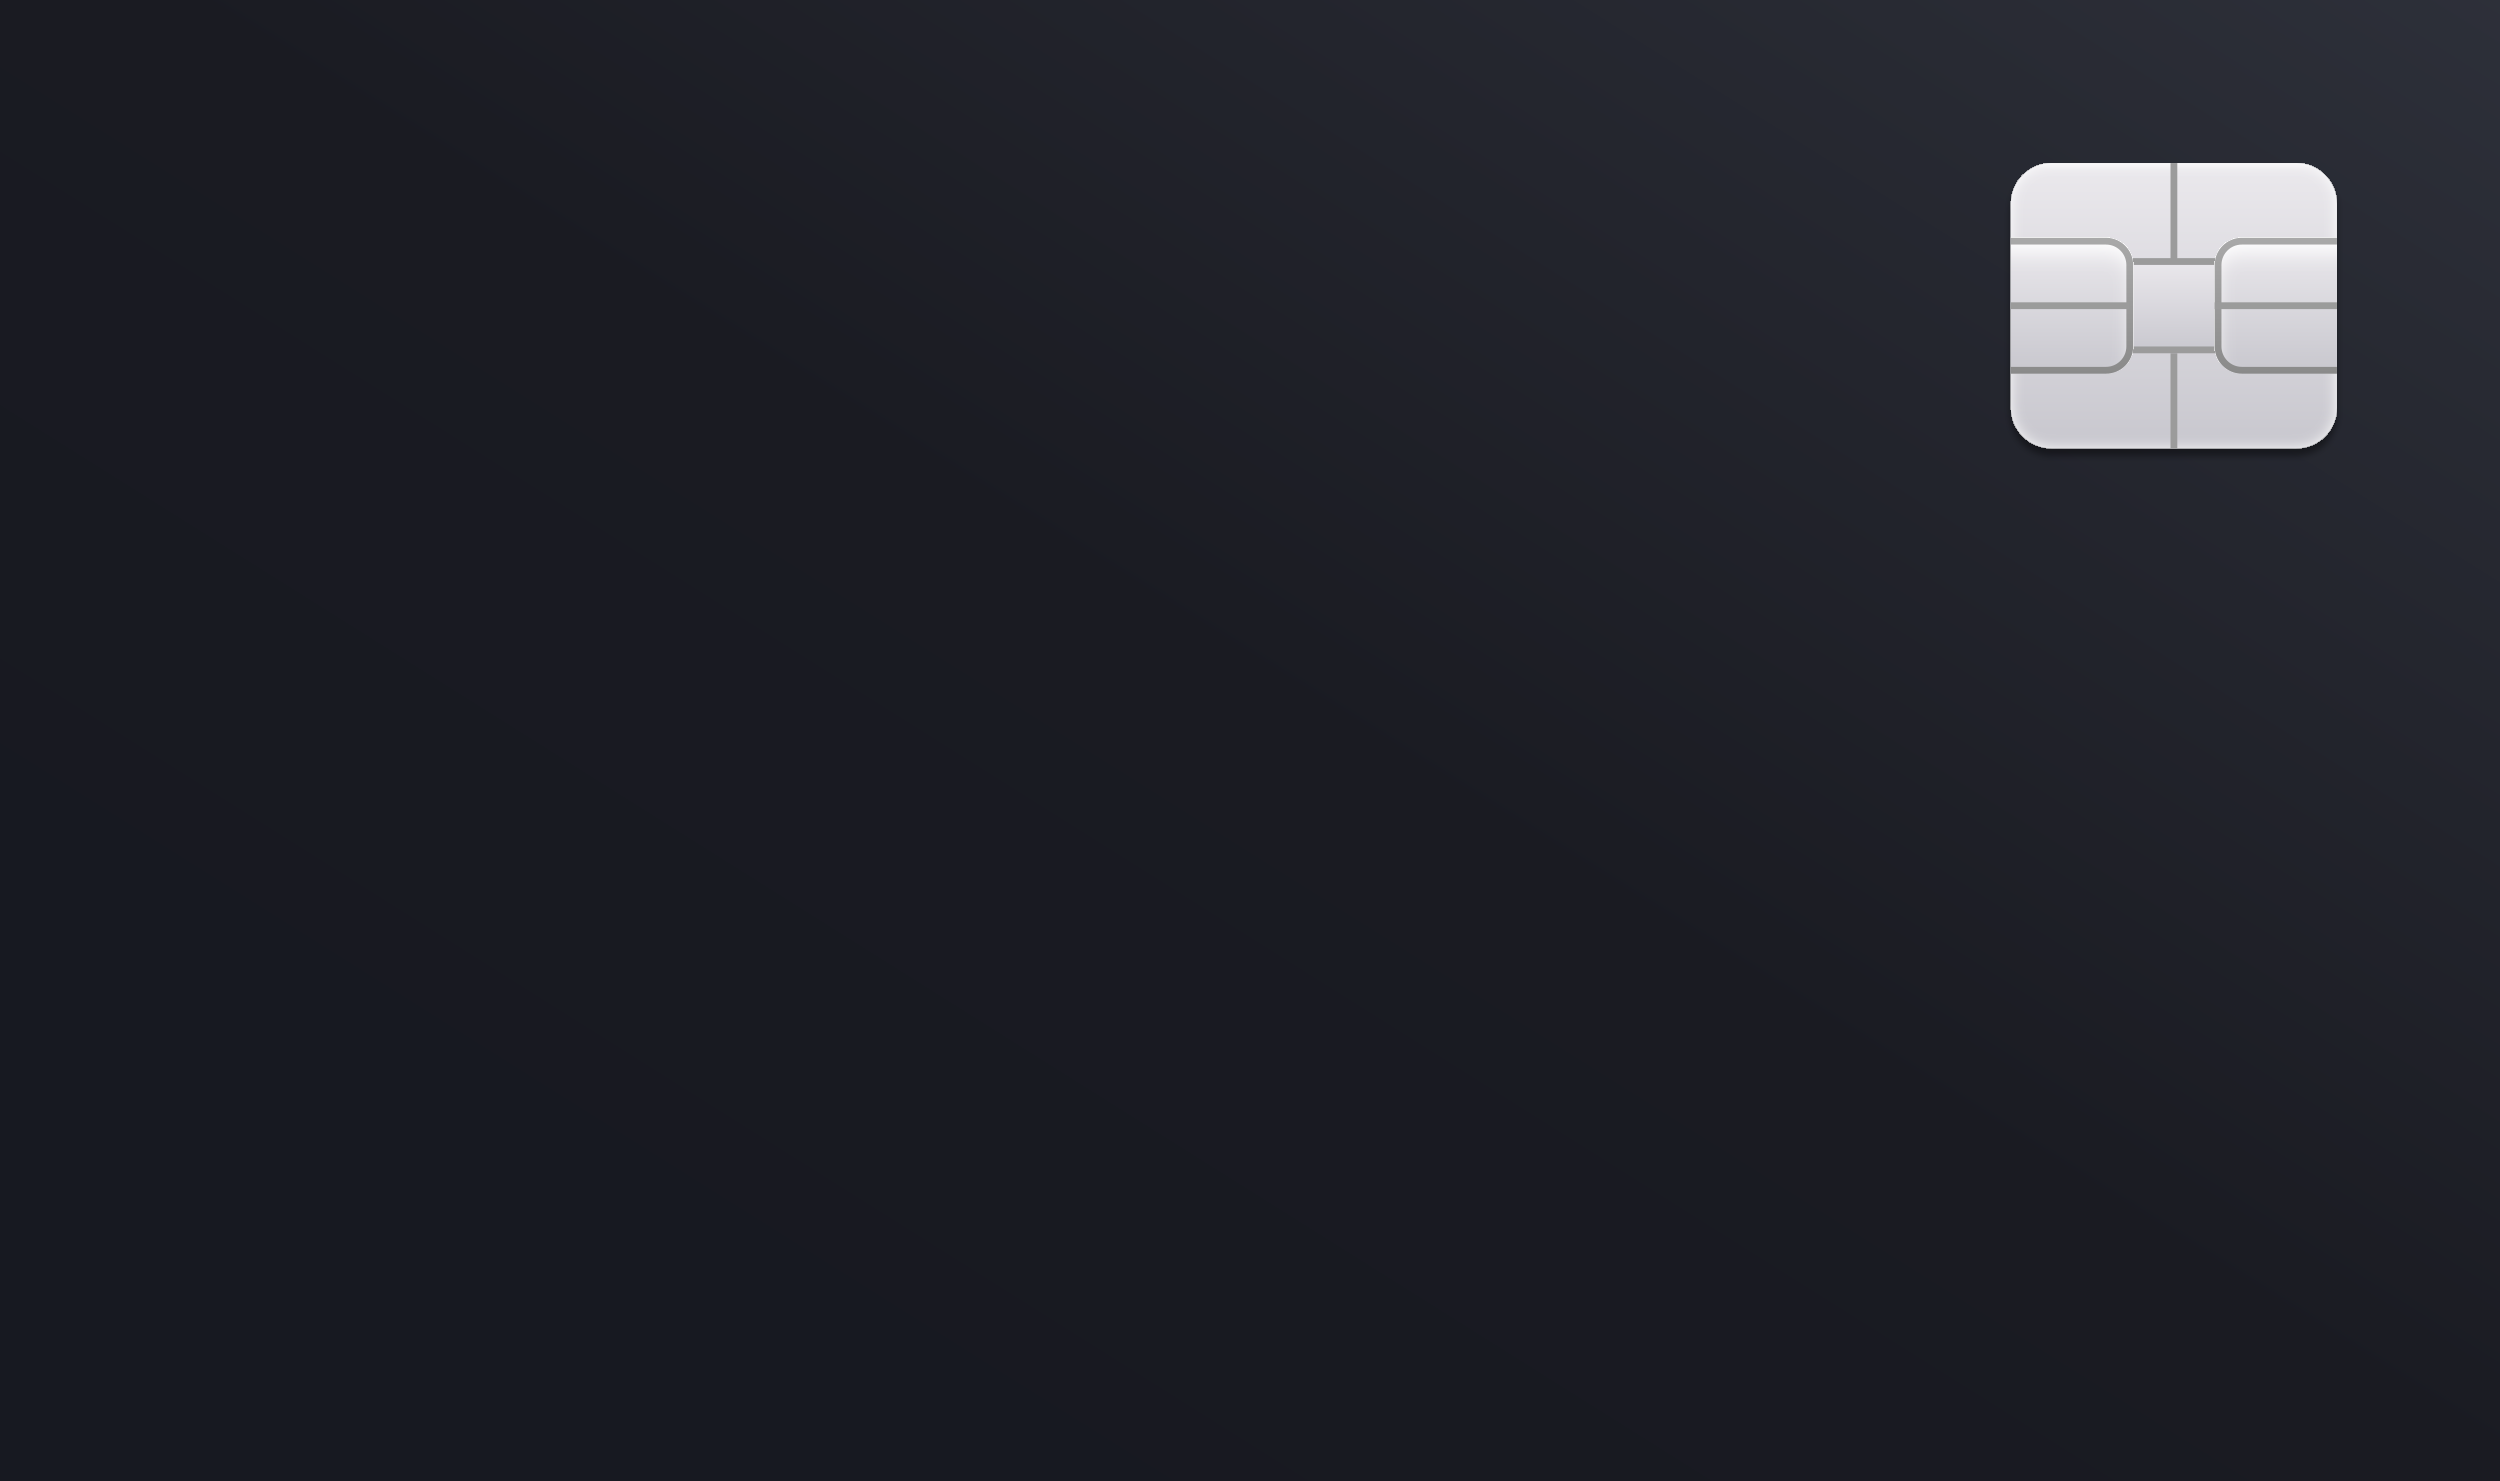
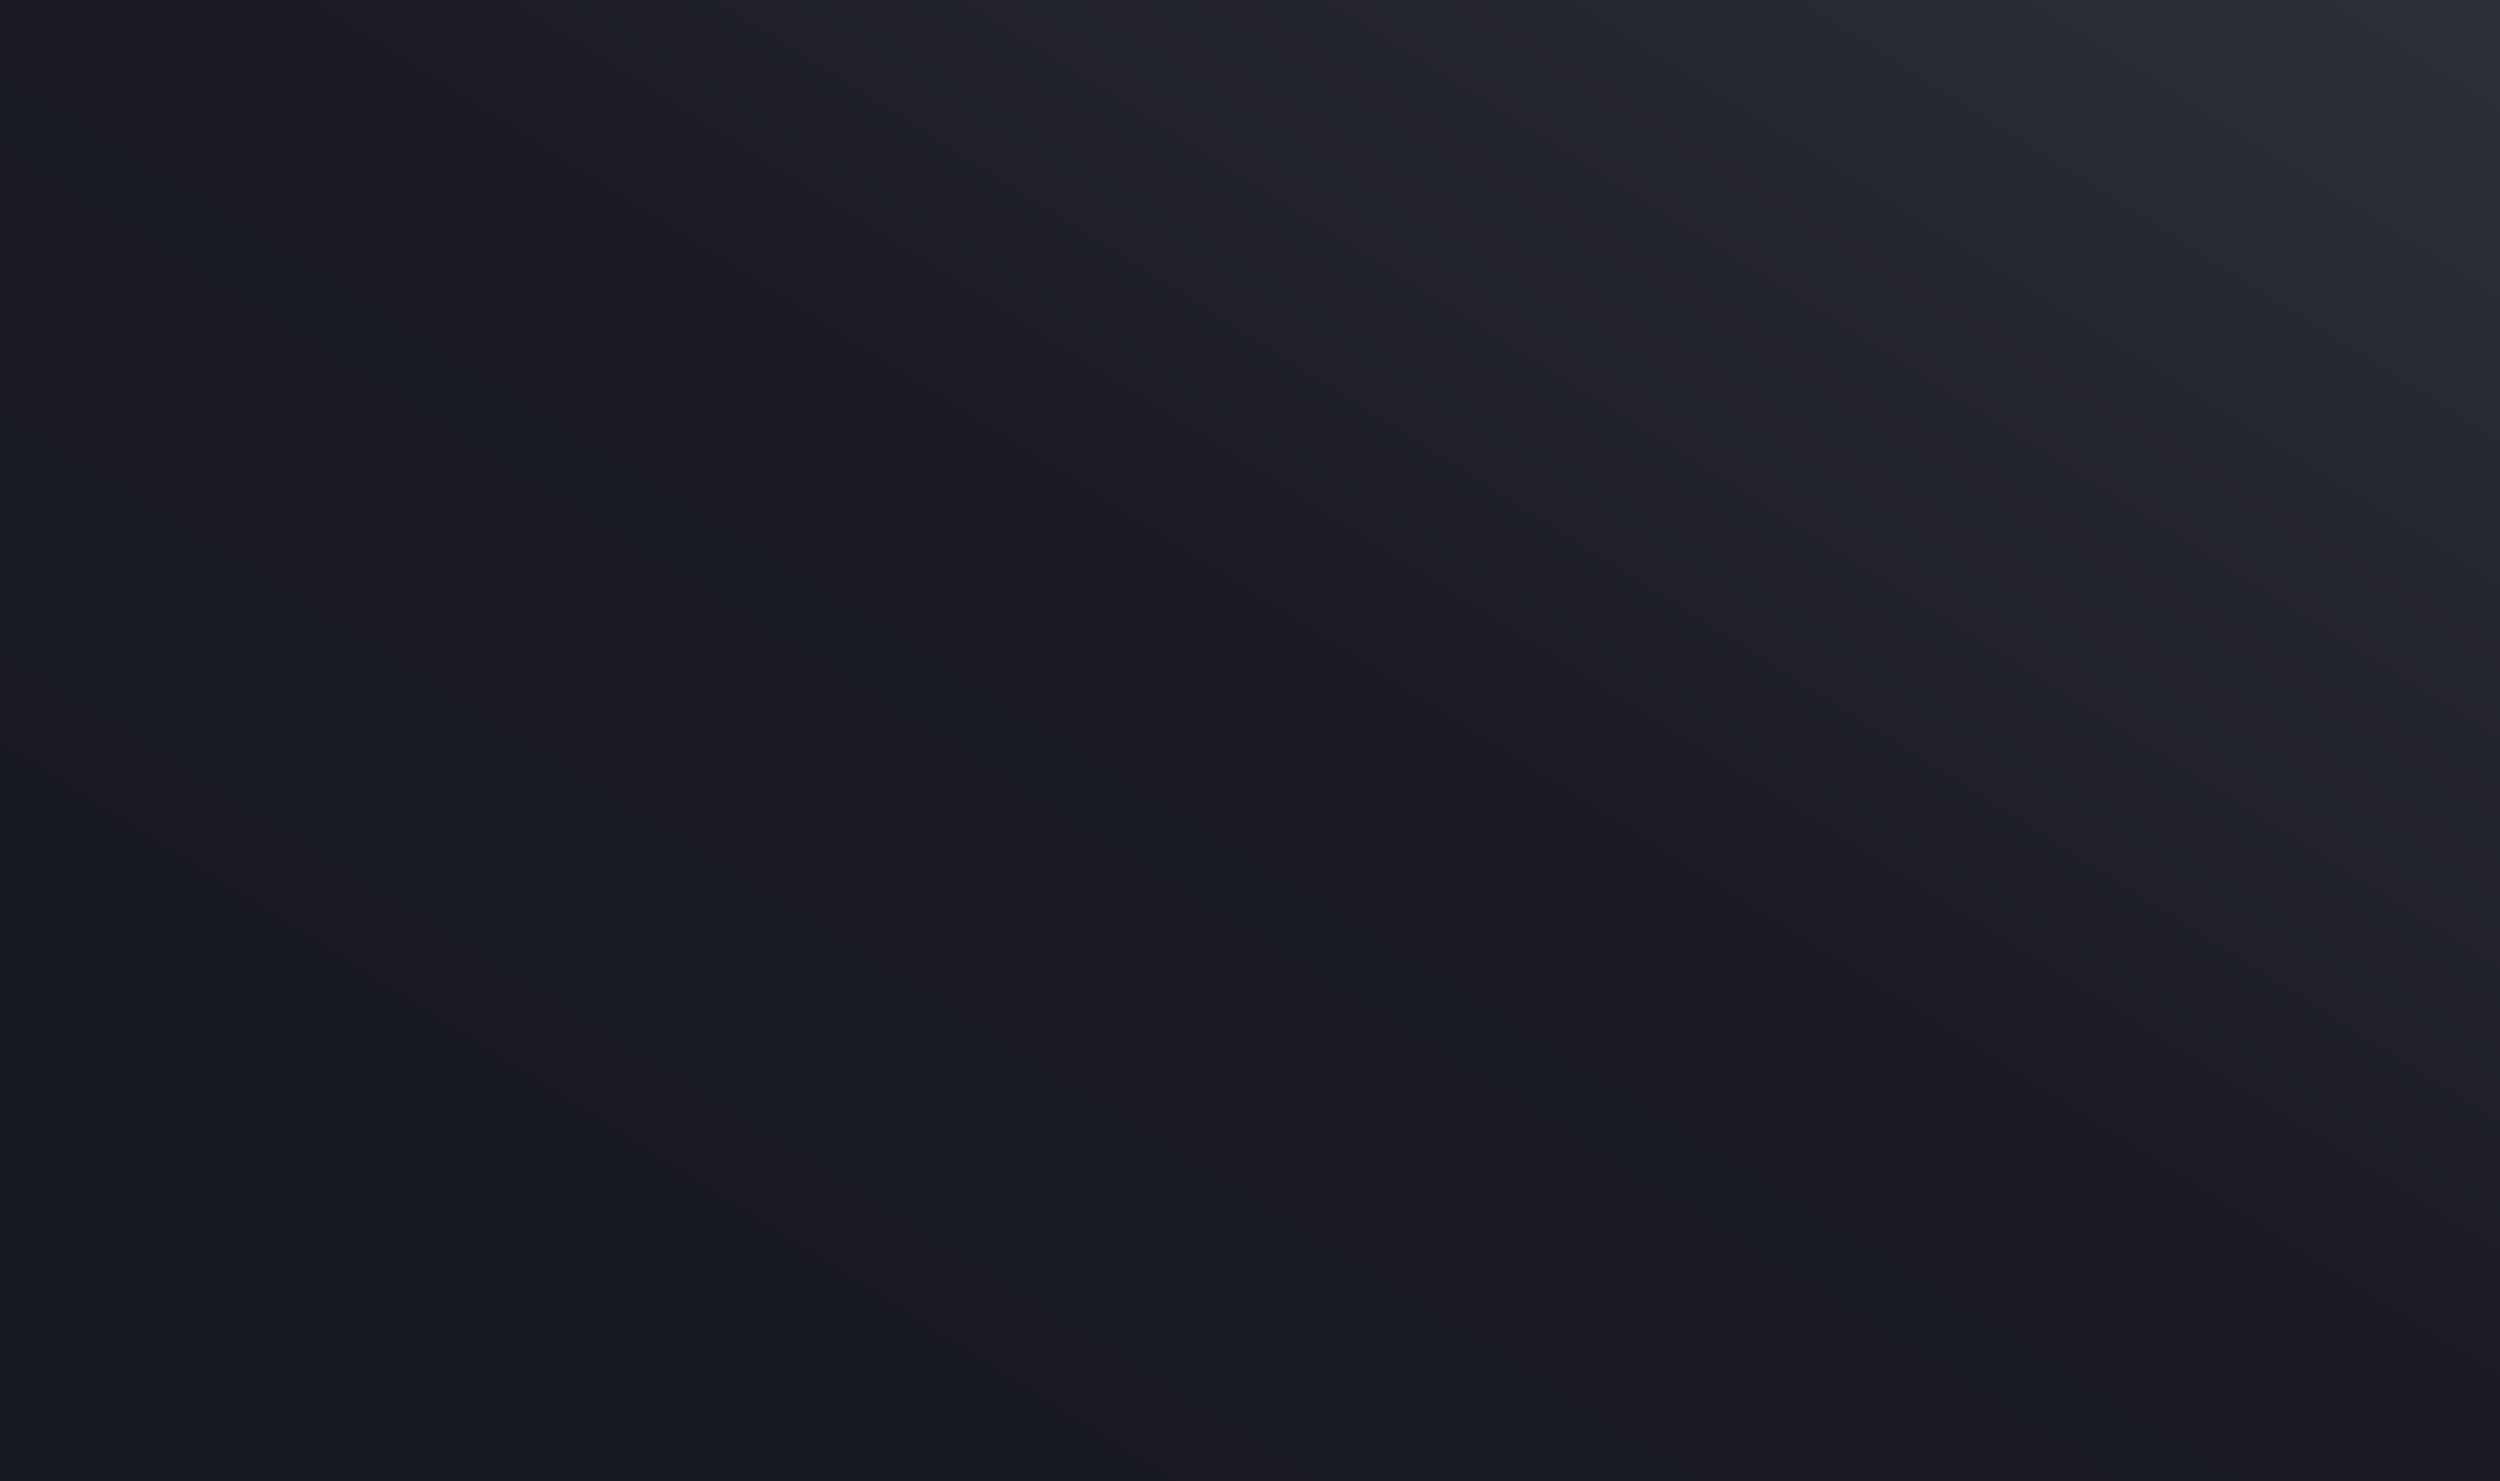
<svg xmlns="http://www.w3.org/2000/svg" width="368" height="218" viewBox="0 0 368 218" fill="none">
  <rect x="-328" y="-51" width="1024" height="305" rx="20" fill="url(#paint0_linear_1200_1649)" />
-   <g filter="url(#filter0_di_1200_1649)">
-     <rect x="296" y="24" width="48" height="42" rx="6" fill="url(#paint1_linear_1200_1649)" />
-   </g>
-   <mask id="mask0_1200_1649" style="mask-type:alpha" maskUnits="userSpaceOnUse" x="296" y="24" width="48" height="42">
-     <rect x="296.2" y="24.2" width="47.6" height="41.6" rx="5.8" fill="url(#paint2_linear_1200_1649)" stroke="url(#paint3_linear_1200_1649)" stroke-width="0.4" />
-   </mask>
-   <g mask="url(#mask0_1200_1649)">
-     <rect x="311.5" y="38.5" width="17" height="13" rx="1.5" fill="url(#paint4_linear_1200_1649)" stroke="#9B9B9B" />
-     <g filter="url(#filter1_i_1200_1649)">
-       <rect x="266" y="35" width="48" height="20" rx="4" fill="url(#paint5_linear_1200_1649)" />
-     </g>
-     <rect x="266.5" y="35.5" width="47" height="19" rx="3.5" stroke="url(#paint6_linear_1200_1649)" />
-     <g filter="url(#filter2_i_1200_1649)">
-       <rect x="326" y="35" width="48" height="20" rx="4" fill="url(#paint7_linear_1200_1649)" />
-     </g>
-     <rect x="326.5" y="35.5" width="47" height="19" rx="3.5" stroke="url(#paint8_linear_1200_1649)" />
-   </g>
-   <path d="M320 38.5V24" stroke="#9B9B9B" />
-   <path d="M320 66V52" stroke="#9B9B9B" />
-   <path d="M313.5 45H296" stroke="#9B9B9B" />
-   <path d="M344 45H326" stroke="#9B9B9B" />
  <defs>
-     <filter id="filter0_di_1200_1649" x="295" y="24" width="50" height="44" filterUnits="userSpaceOnUse" color-interpolation-filters="sRGB">
-       <feFlood flood-opacity="0" result="BackgroundImageFix" />
-       <feColorMatrix in="SourceAlpha" type="matrix" values="0 0 0 0 0 0 0 0 0 0 0 0 0 0 0 0 0 0 127 0" result="hardAlpha" />
-       <feOffset dy="1" />
-       <feGaussianBlur stdDeviation="0.5" />
-       <feColorMatrix type="matrix" values="0 0 0 0 0 0 0 0 0 0 0 0 0 0 0 0 0 0 0.38 0" />
-       <feBlend mode="normal" in2="BackgroundImageFix" result="effect1_dropShadow_1200_1649" />
-       <feBlend mode="normal" in="SourceGraphic" in2="effect1_dropShadow_1200_1649" result="shape" />
-       <feColorMatrix in="SourceAlpha" type="matrix" values="0 0 0 0 0 0 0 0 0 0 0 0 0 0 0 0 0 0 127 0" result="hardAlpha" />
-       <feOffset />
-       <feGaussianBlur stdDeviation="1" />
-       <feComposite in2="hardAlpha" operator="arithmetic" k2="-1" k3="1" />
-       <feColorMatrix type="matrix" values="0 0 0 0 1 0 0 0 0 1 0 0 0 0 1 0 0 0 1 0" />
-       <feBlend mode="normal" in2="shape" result="effect2_innerShadow_1200_1649" />
-     </filter>
-     <filter id="filter1_i_1200_1649" x="266" y="35" width="48" height="22" filterUnits="userSpaceOnUse" color-interpolation-filters="sRGB">
-       <feFlood flood-opacity="0" result="BackgroundImageFix" />
-       <feBlend mode="normal" in="SourceGraphic" in2="BackgroundImageFix" result="shape" />
-       <feColorMatrix in="SourceAlpha" type="matrix" values="0 0 0 0 0 0 0 0 0 0 0 0 0 0 0 0 0 0 127 0" result="hardAlpha" />
-       <feOffset dy="2" />
-       <feGaussianBlur stdDeviation="1.5" />
-       <feComposite in2="hardAlpha" operator="arithmetic" k2="-1" k3="1" />
-       <feColorMatrix type="matrix" values="0 0 0 0 1 0 0 0 0 1 0 0 0 0 1 0 0 0 1 0" />
-       <feBlend mode="normal" in2="shape" result="effect1_innerShadow_1200_1649" />
-     </filter>
-     <filter id="filter2_i_1200_1649" x="326" y="35" width="48" height="22" filterUnits="userSpaceOnUse" color-interpolation-filters="sRGB">
-       <feFlood flood-opacity="0" result="BackgroundImageFix" />
-       <feBlend mode="normal" in="SourceGraphic" in2="BackgroundImageFix" result="shape" />
-       <feColorMatrix in="SourceAlpha" type="matrix" values="0 0 0 0 0 0 0 0 0 0 0 0 0 0 0 0 0 0 127 0" result="hardAlpha" />
-       <feOffset dy="2" />
-       <feGaussianBlur stdDeviation="1.5" />
-       <feComposite in2="hardAlpha" operator="arithmetic" k2="-1" k3="1" />
-       <feColorMatrix type="matrix" values="0 0 0 0 1 0 0 0 0 1 0 0 0 0 1 0 0 0 1 0" />
-       <feBlend mode="normal" in2="shape" result="effect1_innerShadow_1200_1649" />
-     </filter>
    <linearGradient id="paint0_linear_1200_1649" x1="384.348" y1="-34.585" x2="197.601" y2="262.548" gradientUnits="userSpaceOnUse">
      <stop stop-color="#31343E" />
      <stop offset="0.63" stop-color="#1A1B22" />
      <stop offset="0.99" stop-color="#171921" />
    </linearGradient>
-     <linearGradient id="paint1_linear_1200_1649" x1="320" y1="24" x2="320" y2="66" gradientUnits="userSpaceOnUse">
-       <stop stop-color="#EBE9ED" />
-       <stop offset="1" stop-color="#C8C7CE" />
-     </linearGradient>
-     <linearGradient id="paint2_linear_1200_1649" x1="320" y1="24" x2="320" y2="66" gradientUnits="userSpaceOnUse">
-       <stop stop-color="#EBE9ED" />
-       <stop offset="1" stop-color="#C8C7CE" />
-     </linearGradient>
-     <linearGradient id="paint3_linear_1200_1649" x1="320" y1="24" x2="320" y2="66" gradientUnits="userSpaceOnUse">
-       <stop stop-color="#C9CACC" />
-       <stop offset="1" stop-color="#A0A6A6" />
-     </linearGradient>
-     <linearGradient id="paint4_linear_1200_1649" x1="320" y1="38" x2="320" y2="52" gradientUnits="userSpaceOnUse">
-       <stop stop-color="#EBE9ED" />
-       <stop offset="1" stop-color="#C8C7CE" />
-     </linearGradient>
-     <linearGradient id="paint5_linear_1200_1649" x1="290" y1="35" x2="290" y2="55" gradientUnits="userSpaceOnUse">
-       <stop stop-color="#EBE9ED" />
-       <stop offset="1" stop-color="#C8C7CE" />
-     </linearGradient>
-     <linearGradient id="paint6_linear_1200_1649" x1="290" y1="35" x2="290" y2="55" gradientUnits="userSpaceOnUse">
-       <stop stop-color="#A9A9A9" />
-       <stop offset="1" stop-color="#8A8A8A" />
-     </linearGradient>
-     <linearGradient id="paint7_linear_1200_1649" x1="350" y1="35" x2="350" y2="55" gradientUnits="userSpaceOnUse">
-       <stop stop-color="#EBE9ED" />
-       <stop offset="1" stop-color="#C8C7CE" />
-     </linearGradient>
-     <linearGradient id="paint8_linear_1200_1649" x1="350" y1="35" x2="350" y2="55" gradientUnits="userSpaceOnUse">
-       <stop stop-color="#A9A9A9" />
-       <stop offset="1" stop-color="#8A8A8A" />
-     </linearGradient>
  </defs>
</svg>
